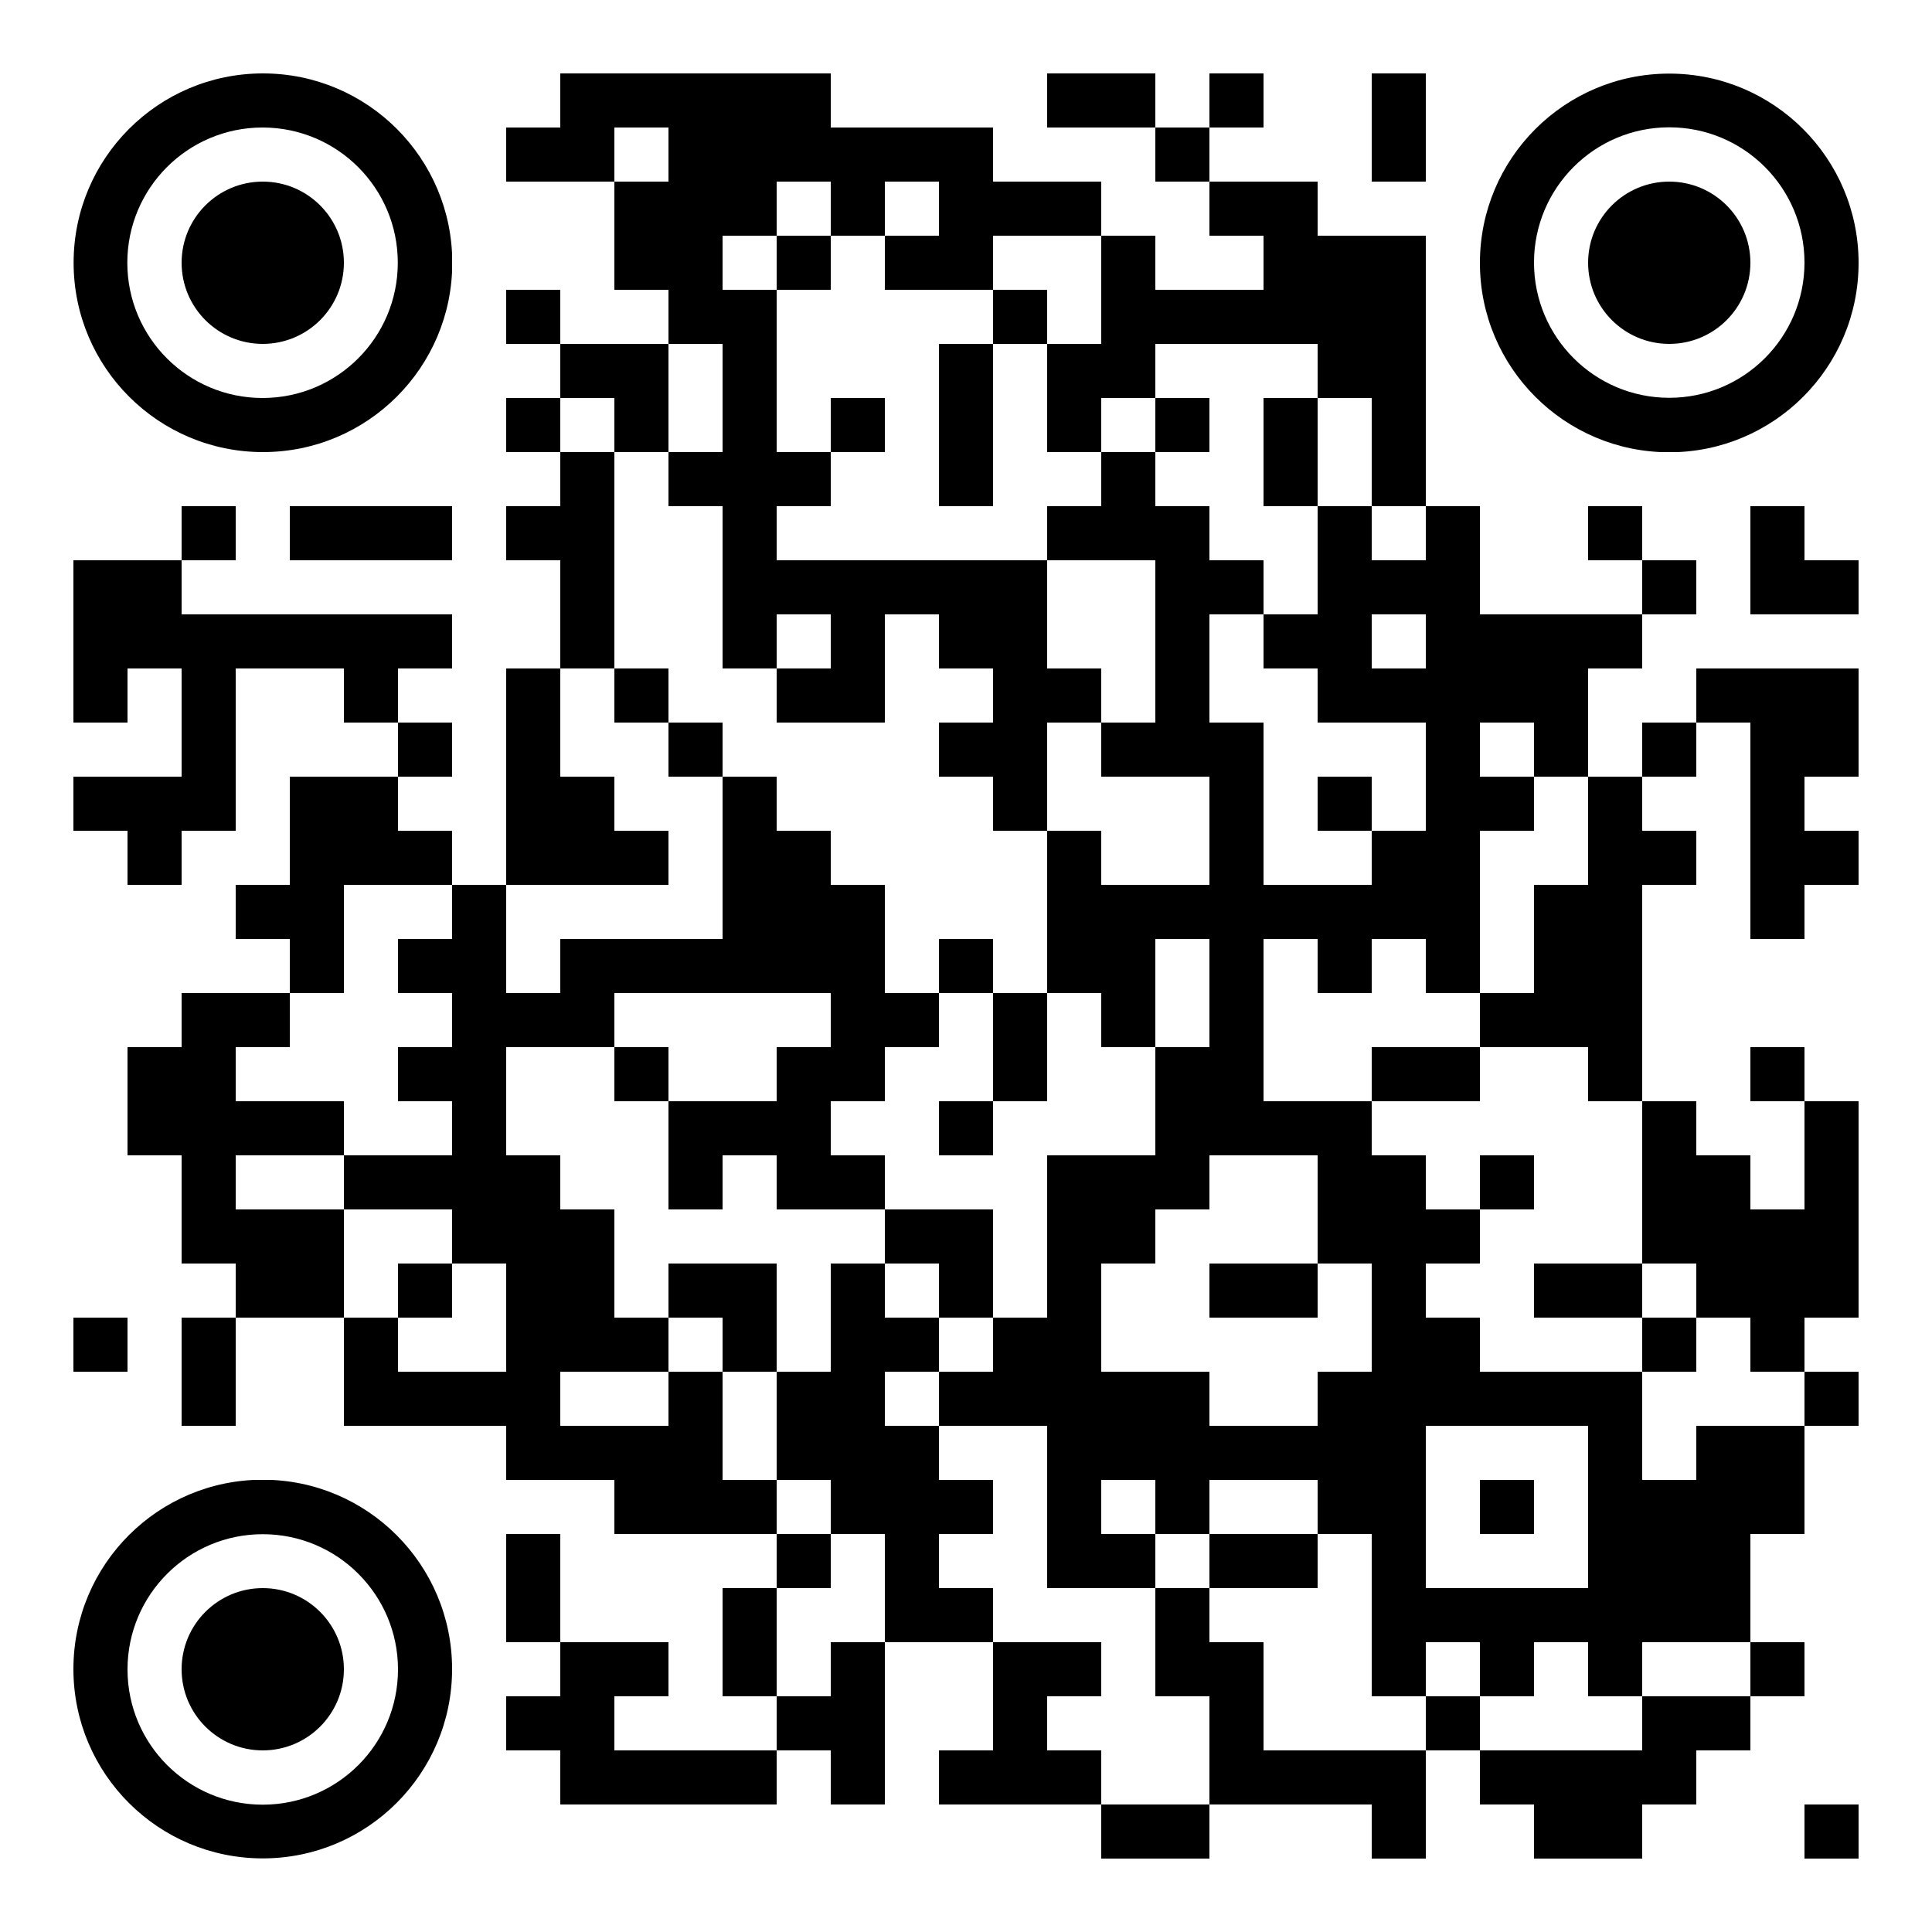
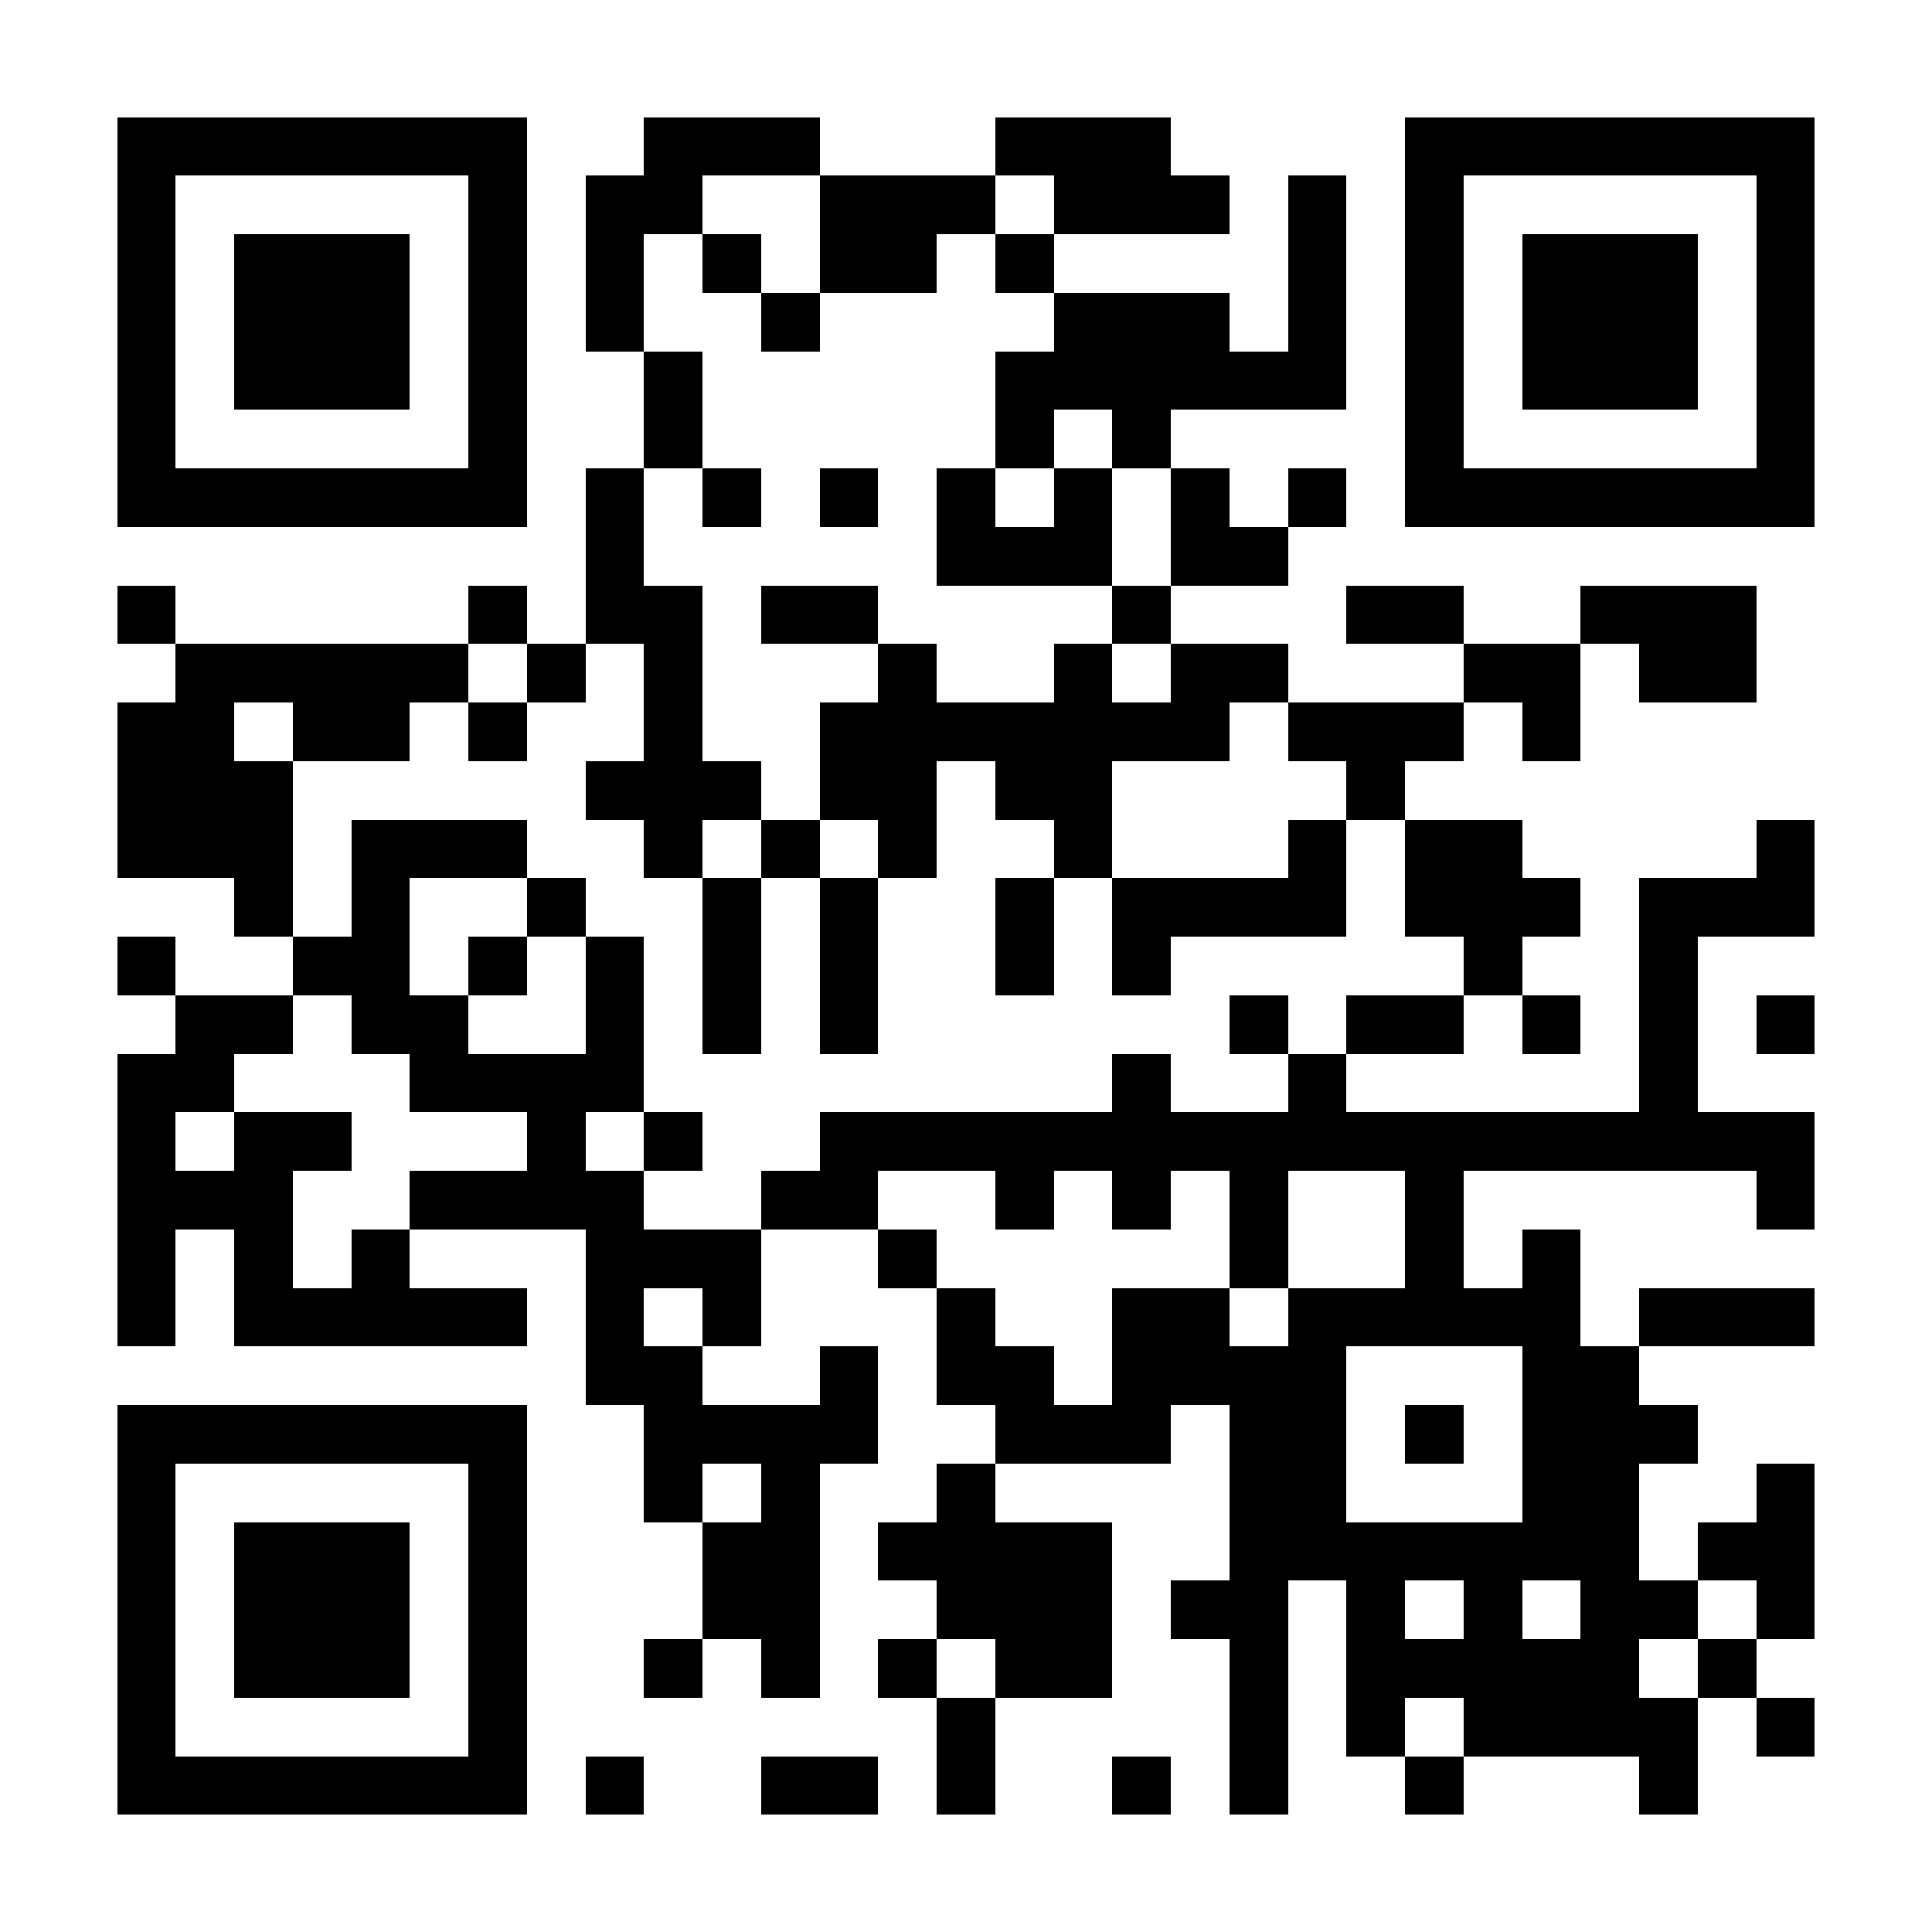
- <svg xmlns="http://www.w3.org/2000/svg" width="500" height="500">
-   <defs>
-     <clipPath id="clip-path-dot-color">
-       <rect x="19" y="145" width="14" height="14" transform="rotate(0,26,152)" />
-       <rect x="19" y="159" width="14" height="14" transform="rotate(0,26,166)" />
-       <rect x="19" y="173" width="14" height="14" transform="rotate(0,26,180)" />
-       <rect x="19" y="201" width="14" height="14" transform="rotate(0,26,208)" />
-       <rect x="19" y="341" width="14" height="14" transform="rotate(0,26,348)" />
-       <rect x="33" y="145" width="14" height="14" transform="rotate(0,40,152)" />
-       <rect x="33" y="159" width="14" height="14" transform="rotate(0,40,166)" />
-       <rect x="33" y="201" width="14" height="14" transform="rotate(0,40,208)" />
-       <rect x="33" y="215" width="14" height="14" transform="rotate(0,40,222)" />
-       <rect x="33" y="271" width="14" height="14" transform="rotate(0,40,278)" />
-       <rect x="33" y="285" width="14" height="14" transform="rotate(0,40,292)" />
-       <rect x="47" y="131" width="14" height="14" transform="rotate(0,54,138)" />
-       <rect x="47" y="159" width="14" height="14" transform="rotate(0,54,166)" />
-       <rect x="47" y="173" width="14" height="14" transform="rotate(0,54,180)" />
-       <rect x="47" y="187" width="14" height="14" transform="rotate(0,54,194)" />
-       <rect x="47" y="201" width="14" height="14" transform="rotate(0,54,208)" />
-       <rect x="47" y="257" width="14" height="14" transform="rotate(0,54,264)" />
-       <rect x="47" y="271" width="14" height="14" transform="rotate(0,54,278)" />
-       <rect x="47" y="285" width="14" height="14" transform="rotate(0,54,292)" />
-       <rect x="47" y="299" width="14" height="14" transform="rotate(0,54,306)" />
-       <rect x="47" y="313" width="14" height="14" transform="rotate(0,54,320)" />
-       <rect x="47" y="341" width="14" height="14" transform="rotate(0,54,348)" />
-       <rect x="47" y="355" width="14" height="14" transform="rotate(0,54,362)" />
-       <rect x="61" y="159" width="14" height="14" transform="rotate(0,68,166)" />
-       <rect x="61" y="229" width="14" height="14" transform="rotate(0,68,236)" />
-       <rect x="61" y="257" width="14" height="14" transform="rotate(0,68,264)" />
-       <rect x="61" y="285" width="14" height="14" transform="rotate(0,68,292)" />
-       <rect x="61" y="313" width="14" height="14" transform="rotate(0,68,320)" />
-       <rect x="61" y="327" width="14" height="14" transform="rotate(0,68,334)" />
-       <rect x="75" y="131" width="14" height="14" transform="rotate(0,82,138)" />
-       <rect x="75" y="159" width="14" height="14" transform="rotate(0,82,166)" />
-       <rect x="75" y="201" width="14" height="14" transform="rotate(0,82,208)" />
-       <rect x="75" y="215" width="14" height="14" transform="rotate(0,82,222)" />
-       <rect x="75" y="229" width="14" height="14" transform="rotate(0,82,236)" />
-       <rect x="75" y="243" width="14" height="14" transform="rotate(0,82,250)" />
-       <rect x="75" y="285" width="14" height="14" transform="rotate(0,82,292)" />
-       <rect x="75" y="313" width="14" height="14" transform="rotate(0,82,320)" />
-       <rect x="75" y="327" width="14" height="14" transform="rotate(0,82,334)" />
-       <rect x="89" y="131" width="14" height="14" transform="rotate(0,96,138)" />
-       <rect x="89" y="159" width="14" height="14" transform="rotate(0,96,166)" />
-       <rect x="89" y="173" width="14" height="14" transform="rotate(0,96,180)" />
-       <rect x="89" y="201" width="14" height="14" transform="rotate(0,96,208)" />
-       <rect x="89" y="215" width="14" height="14" transform="rotate(0,96,222)" />
-       <rect x="89" y="299" width="14" height="14" transform="rotate(0,96,306)" />
-       <rect x="89" y="341" width="14" height="14" transform="rotate(0,96,348)" />
-       <rect x="89" y="355" width="14" height="14" transform="rotate(0,96,362)" />
-       <rect x="103" y="131" width="14" height="14" transform="rotate(0,110,138)" />
-       <rect x="103" y="159" width="14" height="14" transform="rotate(0,110,166)" />
-       <rect x="103" y="187" width="14" height="14" transform="rotate(0,110,194)" />
-       <rect x="103" y="215" width="14" height="14" transform="rotate(0,110,222)" />
-       <rect x="103" y="243" width="14" height="14" transform="rotate(0,110,250)" />
-       <rect x="103" y="271" width="14" height="14" transform="rotate(0,110,278)" />
-       <rect x="103" y="299" width="14" height="14" transform="rotate(0,110,306)" />
-       <rect x="103" y="327" width="14" height="14" transform="rotate(0,110,334)" />
-       <rect x="103" y="355" width="14" height="14" transform="rotate(0,110,362)" />
-       <rect x="117" y="229" width="14" height="14" transform="rotate(0,124,236)" />
-       <rect x="117" y="243" width="14" height="14" transform="rotate(0,124,250)" />
-       <rect x="117" y="257" width="14" height="14" transform="rotate(0,124,264)" />
-       <rect x="117" y="271" width="14" height="14" transform="rotate(0,124,278)" />
-       <rect x="117" y="285" width="14" height="14" transform="rotate(0,124,292)" />
-       <rect x="117" y="299" width="14" height="14" transform="rotate(0,124,306)" />
-       <rect x="117" y="313" width="14" height="14" transform="rotate(0,124,320)" />
-       <rect x="117" y="355" width="14" height="14" transform="rotate(0,124,362)" />
-       <rect x="131" y="33" width="14" height="14" transform="rotate(0,138,40)" />
-       <rect x="131" y="75" width="14" height="14" transform="rotate(0,138,82)" />
-       <rect x="131" y="103" width="14" height="14" transform="rotate(0,138,110)" />
-       <rect x="131" y="131" width="14" height="14" transform="rotate(0,138,138)" />
-       <rect x="131" y="173" width="14" height="14" transform="rotate(0,138,180)" />
-       <rect x="131" y="187" width="14" height="14" transform="rotate(0,138,194)" />
-       <rect x="131" y="201" width="14" height="14" transform="rotate(0,138,208)" />
-       <rect x="131" y="215" width="14" height="14" transform="rotate(0,138,222)" />
-       <rect x="131" y="257" width="14" height="14" transform="rotate(0,138,264)" />
-       <rect x="131" y="299" width="14" height="14" transform="rotate(0,138,306)" />
-       <rect x="131" y="313" width="14" height="14" transform="rotate(0,138,320)" />
-       <rect x="131" y="327" width="14" height="14" transform="rotate(0,138,334)" />
-       <rect x="131" y="341" width="14" height="14" transform="rotate(0,138,348)" />
-       <rect x="131" y="355" width="14" height="14" transform="rotate(0,138,362)" />
-       <rect x="131" y="369" width="14" height="14" transform="rotate(0,138,376)" />
-       <rect x="131" y="397" width="14" height="14" transform="rotate(0,138,404)" />
-       <rect x="131" y="411" width="14" height="14" transform="rotate(0,138,418)" />
-       <rect x="131" y="439" width="14" height="14" transform="rotate(0,138,446)" />
-       <rect x="145" y="19" width="14" height="14" transform="rotate(0,152,26)" />
-       <rect x="145" y="33" width="14" height="14" transform="rotate(0,152,40)" />
-       <rect x="145" y="89" width="14" height="14" transform="rotate(0,152,96)" />
-       <rect x="145" y="117" width="14" height="14" transform="rotate(0,152,124)" />
-       <rect x="145" y="131" width="14" height="14" transform="rotate(0,152,138)" />
-       <rect x="145" y="145" width="14" height="14" transform="rotate(0,152,152)" />
-       <rect x="145" y="159" width="14" height="14" transform="rotate(0,152,166)" />
-       <rect x="145" y="201" width="14" height="14" transform="rotate(0,152,208)" />
-       <rect x="145" y="215" width="14" height="14" transform="rotate(0,152,222)" />
-       <rect x="145" y="243" width="14" height="14" transform="rotate(0,152,250)" />
-       <rect x="145" y="257" width="14" height="14" transform="rotate(0,152,264)" />
-       <rect x="145" y="313" width="14" height="14" transform="rotate(0,152,320)" />
-       <rect x="145" y="327" width="14" height="14" transform="rotate(0,152,334)" />
-       <rect x="145" y="341" width="14" height="14" transform="rotate(0,152,348)" />
-       <rect x="145" y="369" width="14" height="14" transform="rotate(0,152,376)" />
-       <rect x="145" y="425" width="14" height="14" transform="rotate(0,152,432)" />
-       <rect x="145" y="439" width="14" height="14" transform="rotate(0,152,446)" />
-       <rect x="145" y="453" width="14" height="14" transform="rotate(0,152,460)" />
-       <rect x="159" y="19" width="14" height="14" transform="rotate(0,166,26)" />
-       <rect x="159" y="47" width="14" height="14" transform="rotate(0,166,54)" />
-       <rect x="159" y="61" width="14" height="14" transform="rotate(0,166,68)" />
-       <rect x="159" y="89" width="14" height="14" transform="rotate(0,166,96)" />
-       <rect x="159" y="103" width="14" height="14" transform="rotate(0,166,110)" />
-       <rect x="159" y="173" width="14" height="14" transform="rotate(0,166,180)" />
-       <rect x="159" y="215" width="14" height="14" transform="rotate(0,166,222)" />
-       <rect x="159" y="243" width="14" height="14" transform="rotate(0,166,250)" />
-       <rect x="159" y="271" width="14" height="14" transform="rotate(0,166,278)" />
-       <rect x="159" y="341" width="14" height="14" transform="rotate(0,166,348)" />
-       <rect x="159" y="369" width="14" height="14" transform="rotate(0,166,376)" />
-       <rect x="159" y="383" width="14" height="14" transform="rotate(0,166,390)" />
-       <rect x="159" y="425" width="14" height="14" transform="rotate(0,166,432)" />
-       <rect x="159" y="453" width="14" height="14" transform="rotate(0,166,460)" />
-       <rect x="173" y="19" width="14" height="14" transform="rotate(0,180,26)" />
-       <rect x="173" y="33" width="14" height="14" transform="rotate(0,180,40)" />
-       <rect x="173" y="47" width="14" height="14" transform="rotate(0,180,54)" />
-       <rect x="173" y="61" width="14" height="14" transform="rotate(0,180,68)" />
-       <rect x="173" y="75" width="14" height="14" transform="rotate(0,180,82)" />
-       <rect x="173" y="117" width="14" height="14" transform="rotate(0,180,124)" />
-       <rect x="173" y="187" width="14" height="14" transform="rotate(0,180,194)" />
-       <rect x="173" y="243" width="14" height="14" transform="rotate(0,180,250)" />
-       <rect x="173" y="285" width="14" height="14" transform="rotate(0,180,292)" />
-       <rect x="173" y="299" width="14" height="14" transform="rotate(0,180,306)" />
-       <rect x="173" y="327" width="14" height="14" transform="rotate(0,180,334)" />
-       <rect x="173" y="355" width="14" height="14" transform="rotate(0,180,362)" />
-       <rect x="173" y="369" width="14" height="14" transform="rotate(0,180,376)" />
-       <rect x="173" y="383" width="14" height="14" transform="rotate(0,180,390)" />
-       <rect x="173" y="453" width="14" height="14" transform="rotate(0,180,460)" />
-       <rect x="187" y="19" width="14" height="14" transform="rotate(0,194,26)" />
-       <rect x="187" y="33" width="14" height="14" transform="rotate(0,194,40)" />
-       <rect x="187" y="47" width="14" height="14" transform="rotate(0,194,54)" />
-       <rect x="187" y="75" width="14" height="14" transform="rotate(0,194,82)" />
-       <rect x="187" y="89" width="14" height="14" transform="rotate(0,194,96)" />
-       <rect x="187" y="103" width="14" height="14" transform="rotate(0,194,110)" />
-       <rect x="187" y="117" width="14" height="14" transform="rotate(0,194,124)" />
-       <rect x="187" y="131" width="14" height="14" transform="rotate(0,194,138)" />
-       <rect x="187" y="145" width="14" height="14" transform="rotate(0,194,152)" />
-       <rect x="187" y="159" width="14" height="14" transform="rotate(0,194,166)" />
-       <rect x="187" y="201" width="14" height="14" transform="rotate(0,194,208)" />
-       <rect x="187" y="215" width="14" height="14" transform="rotate(0,194,222)" />
-       <rect x="187" y="229" width="14" height="14" transform="rotate(0,194,236)" />
-       <rect x="187" y="243" width="14" height="14" transform="rotate(0,194,250)" />
-       <rect x="187" y="285" width="14" height="14" transform="rotate(0,194,292)" />
-       <rect x="187" y="327" width="14" height="14" transform="rotate(0,194,334)" />
-       <rect x="187" y="341" width="14" height="14" transform="rotate(0,194,348)" />
-       <rect x="187" y="383" width="14" height="14" transform="rotate(0,194,390)" />
-       <rect x="187" y="411" width="14" height="14" transform="rotate(0,194,418)" />
-       <rect x="187" y="425" width="14" height="14" transform="rotate(0,194,432)" />
-       <rect x="187" y="453" width="14" height="14" transform="rotate(0,194,460)" />
-       <rect x="201" y="19" width="14" height="14" transform="rotate(0,208,26)" />
-       <rect x="201" y="33" width="14" height="14" transform="rotate(0,208,40)" />
-       <rect x="201" y="61" width="14" height="14" transform="rotate(0,208,68)" />
-       <rect x="201" y="117" width="14" height="14" transform="rotate(0,208,124)" />
-       <rect x="201" y="145" width="14" height="14" transform="rotate(0,208,152)" />
-       <rect x="201" y="173" width="14" height="14" transform="rotate(0,208,180)" />
-       <rect x="201" y="215" width="14" height="14" transform="rotate(0,208,222)" />
-       <rect x="201" y="229" width="14" height="14" transform="rotate(0,208,236)" />
-       <rect x="201" y="243" width="14" height="14" transform="rotate(0,208,250)" />
-       <rect x="201" y="271" width="14" height="14" transform="rotate(0,208,278)" />
-       <rect x="201" y="285" width="14" height="14" transform="rotate(0,208,292)" />
-       <rect x="201" y="299" width="14" height="14" transform="rotate(0,208,306)" />
-       <rect x="201" y="355" width="14" height="14" transform="rotate(0,208,362)" />
-       <rect x="201" y="369" width="14" height="14" transform="rotate(0,208,376)" />
-       <rect x="201" y="397" width="14" height="14" transform="rotate(0,208,404)" />
-       <rect x="201" y="439" width="14" height="14" transform="rotate(0,208,446)" />
-       <rect x="215" y="33" width="14" height="14" transform="rotate(0,222,40)" />
-       <rect x="215" y="47" width="14" height="14" transform="rotate(0,222,54)" />
-       <rect x="215" y="103" width="14" height="14" transform="rotate(0,222,110)" />
-       <rect x="215" y="145" width="14" height="14" transform="rotate(0,222,152)" />
-       <rect x="215" y="159" width="14" height="14" transform="rotate(0,222,166)" />
-       <rect x="215" y="173" width="14" height="14" transform="rotate(0,222,180)" />
-       <rect x="215" y="229" width="14" height="14" transform="rotate(0,222,236)" />
-       <rect x="215" y="243" width="14" height="14" transform="rotate(0,222,250)" />
-       <rect x="215" y="257" width="14" height="14" transform="rotate(0,222,264)" />
-       <rect x="215" y="271" width="14" height="14" transform="rotate(0,222,278)" />
-       <rect x="215" y="299" width="14" height="14" transform="rotate(0,222,306)" />
-       <rect x="215" y="327" width="14" height="14" transform="rotate(0,222,334)" />
-       <rect x="215" y="341" width="14" height="14" transform="rotate(0,222,348)" />
-       <rect x="215" y="355" width="14" height="14" transform="rotate(0,222,362)" />
-       <rect x="215" y="369" width="14" height="14" transform="rotate(0,222,376)" />
-       <rect x="215" y="383" width="14" height="14" transform="rotate(0,222,390)" />
-       <rect x="215" y="425" width="14" height="14" transform="rotate(0,222,432)" />
-       <rect x="215" y="439" width="14" height="14" transform="rotate(0,222,446)" />
-       <rect x="215" y="453" width="14" height="14" transform="rotate(0,222,460)" />
-       <rect x="229" y="33" width="14" height="14" transform="rotate(0,236,40)" />
-       <rect x="229" y="61" width="14" height="14" transform="rotate(0,236,68)" />
-       <rect x="229" y="145" width="14" height="14" transform="rotate(0,236,152)" />
-       <rect x="229" y="257" width="14" height="14" transform="rotate(0,236,264)" />
-       <rect x="229" y="313" width="14" height="14" transform="rotate(0,236,320)" />
-       <rect x="229" y="341" width="14" height="14" transform="rotate(0,236,348)" />
-       <rect x="229" y="369" width="14" height="14" transform="rotate(0,236,376)" />
-       <rect x="229" y="383" width="14" height="14" transform="rotate(0,236,390)" />
-       <rect x="229" y="397" width="14" height="14" transform="rotate(0,236,404)" />
-       <rect x="229" y="411" width="14" height="14" transform="rotate(0,236,418)" />
-       <rect x="243" y="33" width="14" height="14" transform="rotate(0,250,40)" />
-       <rect x="243" y="47" width="14" height="14" transform="rotate(0,250,54)" />
-       <rect x="243" y="61" width="14" height="14" transform="rotate(0,250,68)" />
-       <rect x="243" y="89" width="14" height="14" transform="rotate(0,250,96)" />
-       <rect x="243" y="103" width="14" height="14" transform="rotate(0,250,110)" />
-       <rect x="243" y="117" width="14" height="14" transform="rotate(0,250,124)" />
-       <rect x="243" y="145" width="14" height="14" transform="rotate(0,250,152)" />
-       <rect x="243" y="159" width="14" height="14" transform="rotate(0,250,166)" />
-       <rect x="243" y="187" width="14" height="14" transform="rotate(0,250,194)" />
-       <rect x="243" y="243" width="14" height="14" transform="rotate(0,250,250)" />
-       <rect x="243" y="285" width="14" height="14" transform="rotate(0,250,292)" />
-       <rect x="243" y="313" width="14" height="14" transform="rotate(0,250,320)" />
-       <rect x="243" y="327" width="14" height="14" transform="rotate(0,250,334)" />
-       <rect x="243" y="355" width="14" height="14" transform="rotate(0,250,362)" />
-       <rect x="243" y="383" width="14" height="14" transform="rotate(0,250,390)" />
-       <rect x="243" y="411" width="14" height="14" transform="rotate(0,250,418)" />
-       <rect x="243" y="453" width="14" height="14" transform="rotate(0,250,460)" />
-       <rect x="257" y="47" width="14" height="14" transform="rotate(0,264,54)" />
-       <rect x="257" y="75" width="14" height="14" transform="rotate(0,264,82)" />
-       <rect x="257" y="145" width="14" height="14" transform="rotate(0,264,152)" />
-       <rect x="257" y="159" width="14" height="14" transform="rotate(0,264,166)" />
-       <rect x="257" y="173" width="14" height="14" transform="rotate(0,264,180)" />
-       <rect x="257" y="187" width="14" height="14" transform="rotate(0,264,194)" />
-       <rect x="257" y="201" width="14" height="14" transform="rotate(0,264,208)" />
-       <rect x="257" y="257" width="14" height="14" transform="rotate(0,264,264)" />
-       <rect x="257" y="271" width="14" height="14" transform="rotate(0,264,278)" />
-       <rect x="257" y="341" width="14" height="14" transform="rotate(0,264,348)" />
-       <rect x="257" y="355" width="14" height="14" transform="rotate(0,264,362)" />
-       <rect x="257" y="425" width="14" height="14" transform="rotate(0,264,432)" />
-       <rect x="257" y="439" width="14" height="14" transform="rotate(0,264,446)" />
-       <rect x="257" y="453" width="14" height="14" transform="rotate(0,264,460)" />
-       <rect x="271" y="19" width="14" height="14" transform="rotate(0,278,26)" />
-       <rect x="271" y="47" width="14" height="14" transform="rotate(0,278,54)" />
-       <rect x="271" y="89" width="14" height="14" transform="rotate(0,278,96)" />
-       <rect x="271" y="103" width="14" height="14" transform="rotate(0,278,110)" />
-       <rect x="271" y="131" width="14" height="14" transform="rotate(0,278,138)" />
-       <rect x="271" y="173" width="14" height="14" transform="rotate(0,278,180)" />
-       <rect x="271" y="215" width="14" height="14" transform="rotate(0,278,222)" />
-       <rect x="271" y="229" width="14" height="14" transform="rotate(0,278,236)" />
-       <rect x="271" y="243" width="14" height="14" transform="rotate(0,278,250)" />
-       <rect x="271" y="299" width="14" height="14" transform="rotate(0,278,306)" />
-       <rect x="271" y="313" width="14" height="14" transform="rotate(0,278,320)" />
-       <rect x="271" y="327" width="14" height="14" transform="rotate(0,278,334)" />
-       <rect x="271" y="341" width="14" height="14" transform="rotate(0,278,348)" />
-       <rect x="271" y="355" width="14" height="14" transform="rotate(0,278,362)" />
-       <rect x="271" y="369" width="14" height="14" transform="rotate(0,278,376)" />
-       <rect x="271" y="383" width="14" height="14" transform="rotate(0,278,390)" />
-       <rect x="271" y="397" width="14" height="14" transform="rotate(0,278,404)" />
-       <rect x="271" y="425" width="14" height="14" transform="rotate(0,278,432)" />
-       <rect x="271" y="453" width="14" height="14" transform="rotate(0,278,460)" />
-       <rect x="285" y="19" width="14" height="14" transform="rotate(0,292,26)" />
-       <rect x="285" y="61" width="14" height="14" transform="rotate(0,292,68)" />
-       <rect x="285" y="75" width="14" height="14" transform="rotate(0,292,82)" />
-       <rect x="285" y="89" width="14" height="14" transform="rotate(0,292,96)" />
-       <rect x="285" y="117" width="14" height="14" transform="rotate(0,292,124)" />
-       <rect x="285" y="131" width="14" height="14" transform="rotate(0,292,138)" />
-       <rect x="285" y="187" width="14" height="14" transform="rotate(0,292,194)" />
-       <rect x="285" y="229" width="14" height="14" transform="rotate(0,292,236)" />
-       <rect x="285" y="243" width="14" height="14" transform="rotate(0,292,250)" />
-       <rect x="285" y="257" width="14" height="14" transform="rotate(0,292,264)" />
-       <rect x="285" y="299" width="14" height="14" transform="rotate(0,292,306)" />
-       <rect x="285" y="313" width="14" height="14" transform="rotate(0,292,320)" />
-       <rect x="285" y="355" width="14" height="14" transform="rotate(0,292,362)" />
-       <rect x="285" y="369" width="14" height="14" transform="rotate(0,292,376)" />
-       <rect x="285" y="397" width="14" height="14" transform="rotate(0,292,404)" />
-       <rect x="285" y="467" width="14" height="14" transform="rotate(0,292,474)" />
-       <rect x="299" y="33" width="14" height="14" transform="rotate(0,306,40)" />
-       <rect x="299" y="75" width="14" height="14" transform="rotate(0,306,82)" />
-       <rect x="299" y="103" width="14" height="14" transform="rotate(0,306,110)" />
-       <rect x="299" y="131" width="14" height="14" transform="rotate(0,306,138)" />
-       <rect x="299" y="145" width="14" height="14" transform="rotate(0,306,152)" />
-       <rect x="299" y="159" width="14" height="14" transform="rotate(0,306,166)" />
-       <rect x="299" y="173" width="14" height="14" transform="rotate(0,306,180)" />
-       <rect x="299" y="187" width="14" height="14" transform="rotate(0,306,194)" />
-       <rect x="299" y="229" width="14" height="14" transform="rotate(0,306,236)" />
-       <rect x="299" y="271" width="14" height="14" transform="rotate(0,306,278)" />
-       <rect x="299" y="285" width="14" height="14" transform="rotate(0,306,292)" />
-       <rect x="299" y="299" width="14" height="14" transform="rotate(0,306,306)" />
-       <rect x="299" y="355" width="14" height="14" transform="rotate(0,306,362)" />
-       <rect x="299" y="369" width="14" height="14" transform="rotate(0,306,376)" />
-       <rect x="299" y="383" width="14" height="14" transform="rotate(0,306,390)" />
-       <rect x="299" y="411" width="14" height="14" transform="rotate(0,306,418)" />
-       <rect x="299" y="425" width="14" height="14" transform="rotate(0,306,432)" />
-       <rect x="299" y="467" width="14" height="14" transform="rotate(0,306,474)" />
-       <rect x="313" y="19" width="14" height="14" transform="rotate(0,320,26)" />
-       <rect x="313" y="47" width="14" height="14" transform="rotate(0,320,54)" />
-       <rect x="313" y="75" width="14" height="14" transform="rotate(0,320,82)" />
-       <rect x="313" y="145" width="14" height="14" transform="rotate(0,320,152)" />
-       <rect x="313" y="187" width="14" height="14" transform="rotate(0,320,194)" />
-       <rect x="313" y="201" width="14" height="14" transform="rotate(0,320,208)" />
-       <rect x="313" y="215" width="14" height="14" transform="rotate(0,320,222)" />
-       <rect x="313" y="229" width="14" height="14" transform="rotate(0,320,236)" />
-       <rect x="313" y="243" width="14" height="14" transform="rotate(0,320,250)" />
-       <rect x="313" y="257" width="14" height="14" transform="rotate(0,320,264)" />
-       <rect x="313" y="271" width="14" height="14" transform="rotate(0,320,278)" />
-       <rect x="313" y="285" width="14" height="14" transform="rotate(0,320,292)" />
-       <rect x="313" y="327" width="14" height="14" transform="rotate(0,320,334)" />
-       <rect x="313" y="369" width="14" height="14" transform="rotate(0,320,376)" />
-       <rect x="313" y="397" width="14" height="14" transform="rotate(0,320,404)" />
-       <rect x="313" y="425" width="14" height="14" transform="rotate(0,320,432)" />
-       <rect x="313" y="439" width="14" height="14" transform="rotate(0,320,446)" />
-       <rect x="313" y="453" width="14" height="14" transform="rotate(0,320,460)" />
-       <rect x="327" y="47" width="14" height="14" transform="rotate(0,334,54)" />
-       <rect x="327" y="61" width="14" height="14" transform="rotate(0,334,68)" />
-       <rect x="327" y="75" width="14" height="14" transform="rotate(0,334,82)" />
-       <rect x="327" y="103" width="14" height="14" transform="rotate(0,334,110)" />
-       <rect x="327" y="117" width="14" height="14" transform="rotate(0,334,124)" />
-       <rect x="327" y="159" width="14" height="14" transform="rotate(0,334,166)" />
-       <rect x="327" y="229" width="14" height="14" transform="rotate(0,334,236)" />
-       <rect x="327" y="285" width="14" height="14" transform="rotate(0,334,292)" />
-       <rect x="327" y="327" width="14" height="14" transform="rotate(0,334,334)" />
-       <rect x="327" y="369" width="14" height="14" transform="rotate(0,334,376)" />
-       <rect x="327" y="397" width="14" height="14" transform="rotate(0,334,404)" />
-       <rect x="327" y="453" width="14" height="14" transform="rotate(0,334,460)" />
-       <rect x="341" y="61" width="14" height="14" transform="rotate(0,348,68)" />
-       <rect x="341" y="75" width="14" height="14" transform="rotate(0,348,82)" />
-       <rect x="341" y="89" width="14" height="14" transform="rotate(0,348,96)" />
-       <rect x="341" y="131" width="14" height="14" transform="rotate(0,348,138)" />
-       <rect x="341" y="145" width="14" height="14" transform="rotate(0,348,152)" />
-       <rect x="341" y="159" width="14" height="14" transform="rotate(0,348,166)" />
-       <rect x="341" y="173" width="14" height="14" transform="rotate(0,348,180)" />
-       <rect x="341" y="201" width="14" height="14" transform="rotate(0,348,208)" />
-       <rect x="341" y="229" width="14" height="14" transform="rotate(0,348,236)" />
-       <rect x="341" y="243" width="14" height="14" transform="rotate(0,348,250)" />
-       <rect x="341" y="285" width="14" height="14" transform="rotate(0,348,292)" />
-       <rect x="341" y="299" width="14" height="14" transform="rotate(0,348,306)" />
-       <rect x="341" y="313" width="14" height="14" transform="rotate(0,348,320)" />
-       <rect x="341" y="355" width="14" height="14" transform="rotate(0,348,362)" />
-       <rect x="341" y="369" width="14" height="14" transform="rotate(0,348,376)" />
-       <rect x="341" y="383" width="14" height="14" transform="rotate(0,348,390)" />
-       <rect x="341" y="453" width="14" height="14" transform="rotate(0,348,460)" />
-       <rect x="355" y="19" width="14" height="14" transform="rotate(0,362,26)" />
-       <rect x="355" y="33" width="14" height="14" transform="rotate(0,362,40)" />
-       <rect x="355" y="61" width="14" height="14" transform="rotate(0,362,68)" />
-       <rect x="355" y="75" width="14" height="14" transform="rotate(0,362,82)" />
-       <rect x="355" y="89" width="14" height="14" transform="rotate(0,362,96)" />
-       <rect x="355" y="103" width="14" height="14" transform="rotate(0,362,110)" />
-       <rect x="355" y="117" width="14" height="14" transform="rotate(0,362,124)" />
-       <rect x="355" y="145" width="14" height="14" transform="rotate(0,362,152)" />
-       <rect x="355" y="173" width="14" height="14" transform="rotate(0,362,180)" />
-       <rect x="355" y="215" width="14" height="14" transform="rotate(0,362,222)" />
-       <rect x="355" y="229" width="14" height="14" transform="rotate(0,362,236)" />
-       <rect x="355" y="271" width="14" height="14" transform="rotate(0,362,278)" />
-       <rect x="355" y="299" width="14" height="14" transform="rotate(0,362,306)" />
-       <rect x="355" y="313" width="14" height="14" transform="rotate(0,362,320)" />
-       <rect x="355" y="327" width="14" height="14" transform="rotate(0,362,334)" />
-       <rect x="355" y="341" width="14" height="14" transform="rotate(0,362,348)" />
-       <rect x="355" y="355" width="14" height="14" transform="rotate(0,362,362)" />
-       <rect x="355" y="369" width="14" height="14" transform="rotate(0,362,376)" />
-       <rect x="355" y="383" width="14" height="14" transform="rotate(0,362,390)" />
-       <rect x="355" y="397" width="14" height="14" transform="rotate(0,362,404)" />
-       <rect x="355" y="411" width="14" height="14" transform="rotate(0,362,418)" />
-       <rect x="355" y="425" width="14" height="14" transform="rotate(0,362,432)" />
-       <rect x="355" y="453" width="14" height="14" transform="rotate(0,362,460)" />
-       <rect x="355" y="467" width="14" height="14" transform="rotate(0,362,474)" />
-       <rect x="369" y="131" width="14" height="14" transform="rotate(0,376,138)" />
-       <rect x="369" y="145" width="14" height="14" transform="rotate(0,376,152)" />
-       <rect x="369" y="159" width="14" height="14" transform="rotate(0,376,166)" />
-       <rect x="369" y="173" width="14" height="14" transform="rotate(0,376,180)" />
-       <rect x="369" y="187" width="14" height="14" transform="rotate(0,376,194)" />
-       <rect x="369" y="201" width="14" height="14" transform="rotate(0,376,208)" />
-       <rect x="369" y="215" width="14" height="14" transform="rotate(0,376,222)" />
-       <rect x="369" y="229" width="14" height="14" transform="rotate(0,376,236)" />
-       <rect x="369" y="243" width="14" height="14" transform="rotate(0,376,250)" />
-       <rect x="369" y="271" width="14" height="14" transform="rotate(0,376,278)" />
-       <rect x="369" y="313" width="14" height="14" transform="rotate(0,376,320)" />
-       <rect x="369" y="341" width="14" height="14" transform="rotate(0,376,348)" />
-       <rect x="369" y="355" width="14" height="14" transform="rotate(0,376,362)" />
-       <rect x="369" y="411" width="14" height="14" transform="rotate(0,376,418)" />
-       <rect x="369" y="439" width="14" height="14" transform="rotate(0,376,446)" />
-       <rect x="383" y="159" width="14" height="14" transform="rotate(0,390,166)" />
-       <rect x="383" y="173" width="14" height="14" transform="rotate(0,390,180)" />
-       <rect x="383" y="201" width="14" height="14" transform="rotate(0,390,208)" />
-       <rect x="383" y="257" width="14" height="14" transform="rotate(0,390,264)" />
-       <rect x="383" y="299" width="14" height="14" transform="rotate(0,390,306)" />
-       <rect x="383" y="355" width="14" height="14" transform="rotate(0,390,362)" />
-       <rect x="383" y="383" width="14" height="14" transform="rotate(0,390,390)" />
-       <rect x="383" y="411" width="14" height="14" transform="rotate(0,390,418)" />
-       <rect x="383" y="425" width="14" height="14" transform="rotate(0,390,432)" />
-       <rect x="383" y="453" width="14" height="14" transform="rotate(0,390,460)" />
-       <rect x="397" y="159" width="14" height="14" transform="rotate(0,404,166)" />
-       <rect x="397" y="173" width="14" height="14" transform="rotate(0,404,180)" />
-       <rect x="397" y="187" width="14" height="14" transform="rotate(0,404,194)" />
-       <rect x="397" y="229" width="14" height="14" transform="rotate(0,404,236)" />
-       <rect x="397" y="243" width="14" height="14" transform="rotate(0,404,250)" />
-       <rect x="397" y="257" width="14" height="14" transform="rotate(0,404,264)" />
-       <rect x="397" y="327" width="14" height="14" transform="rotate(0,404,334)" />
-       <rect x="397" y="355" width="14" height="14" transform="rotate(0,404,362)" />
-       <rect x="397" y="411" width="14" height="14" transform="rotate(0,404,418)" />
-       <rect x="397" y="453" width="14" height="14" transform="rotate(0,404,460)" />
-       <rect x="397" y="467" width="14" height="14" transform="rotate(0,404,474)" />
-       <rect x="411" y="131" width="14" height="14" transform="rotate(0,418,138)" />
-       <rect x="411" y="159" width="14" height="14" transform="rotate(0,418,166)" />
-       <rect x="411" y="201" width="14" height="14" transform="rotate(0,418,208)" />
-       <rect x="411" y="215" width="14" height="14" transform="rotate(0,418,222)" />
-       <rect x="411" y="229" width="14" height="14" transform="rotate(0,418,236)" />
-       <rect x="411" y="243" width="14" height="14" transform="rotate(0,418,250)" />
-       <rect x="411" y="257" width="14" height="14" transform="rotate(0,418,264)" />
-       <rect x="411" y="271" width="14" height="14" transform="rotate(0,418,278)" />
-       <rect x="411" y="327" width="14" height="14" transform="rotate(0,418,334)" />
-       <rect x="411" y="355" width="14" height="14" transform="rotate(0,418,362)" />
-       <rect x="411" y="369" width="14" height="14" transform="rotate(0,418,376)" />
-       <rect x="411" y="383" width="14" height="14" transform="rotate(0,418,390)" />
-       <rect x="411" y="397" width="14" height="14" transform="rotate(0,418,404)" />
-       <rect x="411" y="411" width="14" height="14" transform="rotate(0,418,418)" />
-       <rect x="411" y="425" width="14" height="14" transform="rotate(0,418,432)" />
-       <rect x="411" y="453" width="14" height="14" transform="rotate(0,418,460)" />
-       <rect x="411" y="467" width="14" height="14" transform="rotate(0,418,474)" />
-       <rect x="425" y="145" width="14" height="14" transform="rotate(0,432,152)" />
-       <rect x="425" y="187" width="14" height="14" transform="rotate(0,432,194)" />
-       <rect x="425" y="215" width="14" height="14" transform="rotate(0,432,222)" />
-       <rect x="425" y="285" width="14" height="14" transform="rotate(0,432,292)" />
-       <rect x="425" y="299" width="14" height="14" transform="rotate(0,432,306)" />
-       <rect x="425" y="313" width="14" height="14" transform="rotate(0,432,320)" />
-       <rect x="425" y="341" width="14" height="14" transform="rotate(0,432,348)" />
-       <rect x="425" y="383" width="14" height="14" transform="rotate(0,432,390)" />
-       <rect x="425" y="397" width="14" height="14" transform="rotate(0,432,404)" />
-       <rect x="425" y="411" width="14" height="14" transform="rotate(0,432,418)" />
-       <rect x="425" y="439" width="14" height="14" transform="rotate(0,432,446)" />
-       <rect x="425" y="453" width="14" height="14" transform="rotate(0,432,460)" />
-       <rect x="439" y="173" width="14" height="14" transform="rotate(0,446,180)" />
-       <rect x="439" y="299" width="14" height="14" transform="rotate(0,446,306)" />
-       <rect x="439" y="313" width="14" height="14" transform="rotate(0,446,320)" />
-       <rect x="439" y="327" width="14" height="14" transform="rotate(0,446,334)" />
-       <rect x="439" y="369" width="14" height="14" transform="rotate(0,446,376)" />
-       <rect x="439" y="383" width="14" height="14" transform="rotate(0,446,390)" />
-       <rect x="439" y="397" width="14" height="14" transform="rotate(0,446,404)" />
-       <rect x="439" y="411" width="14" height="14" transform="rotate(0,446,418)" />
-       <rect x="439" y="439" width="14" height="14" transform="rotate(0,446,446)" />
-       <rect x="453" y="131" width="14" height="14" transform="rotate(0,460,138)" />
-       <rect x="453" y="145" width="14" height="14" transform="rotate(0,460,152)" />
-       <rect x="453" y="173" width="14" height="14" transform="rotate(0,460,180)" />
-       <rect x="453" y="187" width="14" height="14" transform="rotate(0,460,194)" />
-       <rect x="453" y="201" width="14" height="14" transform="rotate(0,460,208)" />
-       <rect x="453" y="215" width="14" height="14" transform="rotate(0,460,222)" />
-       <rect x="453" y="229" width="14" height="14" transform="rotate(0,460,236)" />
-       <rect x="453" y="271" width="14" height="14" transform="rotate(0,460,278)" />
-       <rect x="453" y="313" width="14" height="14" transform="rotate(0,460,320)" />
-       <rect x="453" y="327" width="14" height="14" transform="rotate(0,460,334)" />
-       <rect x="453" y="341" width="14" height="14" transform="rotate(0,460,348)" />
-       <rect x="453" y="369" width="14" height="14" transform="rotate(0,460,376)" />
-       <rect x="453" y="383" width="14" height="14" transform="rotate(0,460,390)" />
-       <rect x="453" y="425" width="14" height="14" transform="rotate(0,460,432)" />
-       <rect x="467" y="145" width="14" height="14" transform="rotate(0,474,152)" />
-       <rect x="467" y="173" width="14" height="14" transform="rotate(0,474,180)" />
-       <rect x="467" y="187" width="14" height="14" transform="rotate(0,474,194)" />
-       <rect x="467" y="215" width="14" height="14" transform="rotate(0,474,222)" />
-       <rect x="467" y="285" width="14" height="14" transform="rotate(0,474,292)" />
-       <rect x="467" y="299" width="14" height="14" transform="rotate(0,474,306)" />
-       <rect x="467" y="313" width="14" height="14" transform="rotate(0,474,320)" />
-       <rect x="467" y="327" width="14" height="14" transform="rotate(0,474,334)" />
-       <rect x="467" y="355" width="14" height="14" transform="rotate(0,474,362)" />
-       <rect x="467" y="467" width="14" height="14" transform="rotate(0,474,474)" />
-     </clipPath>
-     <clipPath id="clip-path-corners-square-color-0-0">
-       <path clip-rule="evenodd" d="M 68 19a 49 49 0 1 0 0.1 0zm 0 14a 35 35 0 1 1 -0.1 0Z" transform="rotate(0,68,68)" />
-     </clipPath>
-     <clipPath id="clip-path-corners-dot-color-0-0">
-       <circle cx="68" cy="68" r="21" transform="rotate(0,68,68)" />
-     </clipPath>
-     <clipPath id="clip-path-corners-square-color-1-0">
-       <path clip-rule="evenodd" d="M 432 19a 49 49 0 1 0 0.1 0zm 0 14a 35 35 0 1 1 -0.1 0Z" transform="rotate(90,432,68)" />
-     </clipPath>
-     <clipPath id="clip-path-corners-dot-color-1-0">
-       <circle cx="432" cy="68" r="21" transform="rotate(90,432,68)" />
-     </clipPath>
-     <clipPath id="clip-path-corners-square-color-0-1">
-       <path clip-rule="evenodd" d="M 68 383a 49 49 0 1 0 0.1 0zm 0 14a 35 35 0 1 1 -0.1 0Z" transform="rotate(-90,68,432)" />
-     </clipPath>
-     <clipPath id="clip-path-corners-dot-color-0-1">
-       <circle cx="68" cy="432" r="21" transform="rotate(-90,68,432)" />
-     </clipPath>
-   </defs>
-   <rect x="0" y="0" height="500" width="500" clip-path="url('#clip-path-background-color')" fill="#fff" />
-   <rect x="0" y="0" height="500" width="500" clip-path="url('#clip-path-dot-color')" fill="#000000" />
-   <rect x="19" y="19" height="98" width="98" clip-path="url('#clip-path-corners-square-color-0-0')" fill="#000000" />
-   <rect x="47" y="47" height="42" width="42" clip-path="url('#clip-path-corners-dot-color-0-0')" fill="#000000" />
-   <rect x="383" y="19" height="98" width="98" clip-path="url('#clip-path-corners-square-color-1-0')" fill="#000000" />
-   <rect x="411" y="47" height="42" width="42" clip-path="url('#clip-path-corners-dot-color-1-0')" fill="#000000" />
-   <rect x="19" y="383" height="98" width="98" clip-path="url('#clip-path-corners-square-color-0-1')" fill="#000000" />
-   <rect x="47" y="411" height="42" width="42" clip-path="url('#clip-path-corners-dot-color-0-1')" fill="#000000" />
+ <svg xmlns="http://www.w3.org/2000/svg" width="400" height="400" viewBox="0 0 33 33" shape-rendering="crispEdges">
+   <path fill="#FFFFFF" d="M0 0h33v33H0z" />
+   <path stroke="#000000" d="M2 2.5h7m2 0h3m3 0h3m4 0h7M2 3.5h1m5 0h1m1 0h2m2 0h3m1 0h3m1 0h1m1 0h1m5 0h1M2 4.5h1m1 0h3m1 0h1m1 0h1m1 0h1m1 0h2m1 0h1m4 0h1m1 0h1m1 0h3m1 0h1M2 5.5h1m1 0h3m1 0h1m1 0h1m2 0h1m4 0h3m1 0h1m1 0h1m1 0h3m1 0h1M2 6.5h1m1 0h3m1 0h1m2 0h1m5 0h6m1 0h1m1 0h3m1 0h1M2 7.5h1m5 0h1m2 0h1m5 0h1m1 0h1m4 0h1m5 0h1M2 8.5h7m1 0h1m1 0h1m1 0h1m1 0h1m1 0h1m1 0h1m1 0h1m1 0h7M10 9.5h1m5 0h3m1 0h2M2 10.5h1m5 0h1m1 0h2m1 0h2m4 0h1m3 0h2m2 0h3M3 11.5h5m1 0h1m1 0h1m3 0h1m2 0h1m1 0h2m3 0h2m1 0h2M2 12.5h2m1 0h2m1 0h1m2 0h1m2 0h7m1 0h3m1 0h1M2 13.5h3m5 0h3m1 0h2m1 0h2m4 0h1M2 14.5h3m1 0h3m2 0h1m1 0h1m1 0h1m2 0h1m3 0h1m1 0h2m4 0h1M4 15.5h1m1 0h1m2 0h1m2 0h1m1 0h1m2 0h1m1 0h4m1 0h3m1 0h3M2 16.5h1m2 0h2m1 0h1m1 0h1m1 0h1m1 0h1m2 0h1m1 0h1m5 0h1m2 0h1M3 17.5h2m1 0h2m2 0h1m1 0h1m1 0h1m6 0h1m1 0h2m1 0h1m1 0h1m1 0h1M2 18.5h2m3 0h4m8 0h1m2 0h1m5 0h1M2 19.5h1m1 0h2m3 0h1m1 0h1m2 0h17M2 20.5h3m2 0h4m2 0h2m2 0h1m1 0h1m1 0h1m2 0h1m5 0h1M2 21.5h1m1 0h1m1 0h1m3 0h3m2 0h1m5 0h1m2 0h1m1 0h1M2 22.5h1m1 0h5m1 0h1m1 0h1m3 0h1m2 0h2m1 0h5m1 0h3M10 23.5h2m2 0h1m1 0h2m1 0h4m3 0h2M2 24.5h7m2 0h4m2 0h3m1 0h2m1 0h1m1 0h3M2 25.5h1m5 0h1m2 0h1m1 0h1m2 0h1m4 0h2m3 0h2m2 0h1M2 26.5h1m1 0h3m1 0h1m3 0h2m1 0h4m2 0h7m1 0h2M2 27.5h1m1 0h3m1 0h1m3 0h2m2 0h3m1 0h2m1 0h1m1 0h1m1 0h2m1 0h1M2 28.5h1m1 0h3m1 0h1m2 0h1m1 0h1m1 0h1m1 0h2m2 0h1m1 0h5m1 0h1M2 29.5h1m5 0h1m7 0h1m4 0h1m1 0h1m1 0h4m1 0h1M2 30.5h7m1 0h1m2 0h2m1 0h1m2 0h1m1 0h1m2 0h1m3 0h1" />
</svg>
